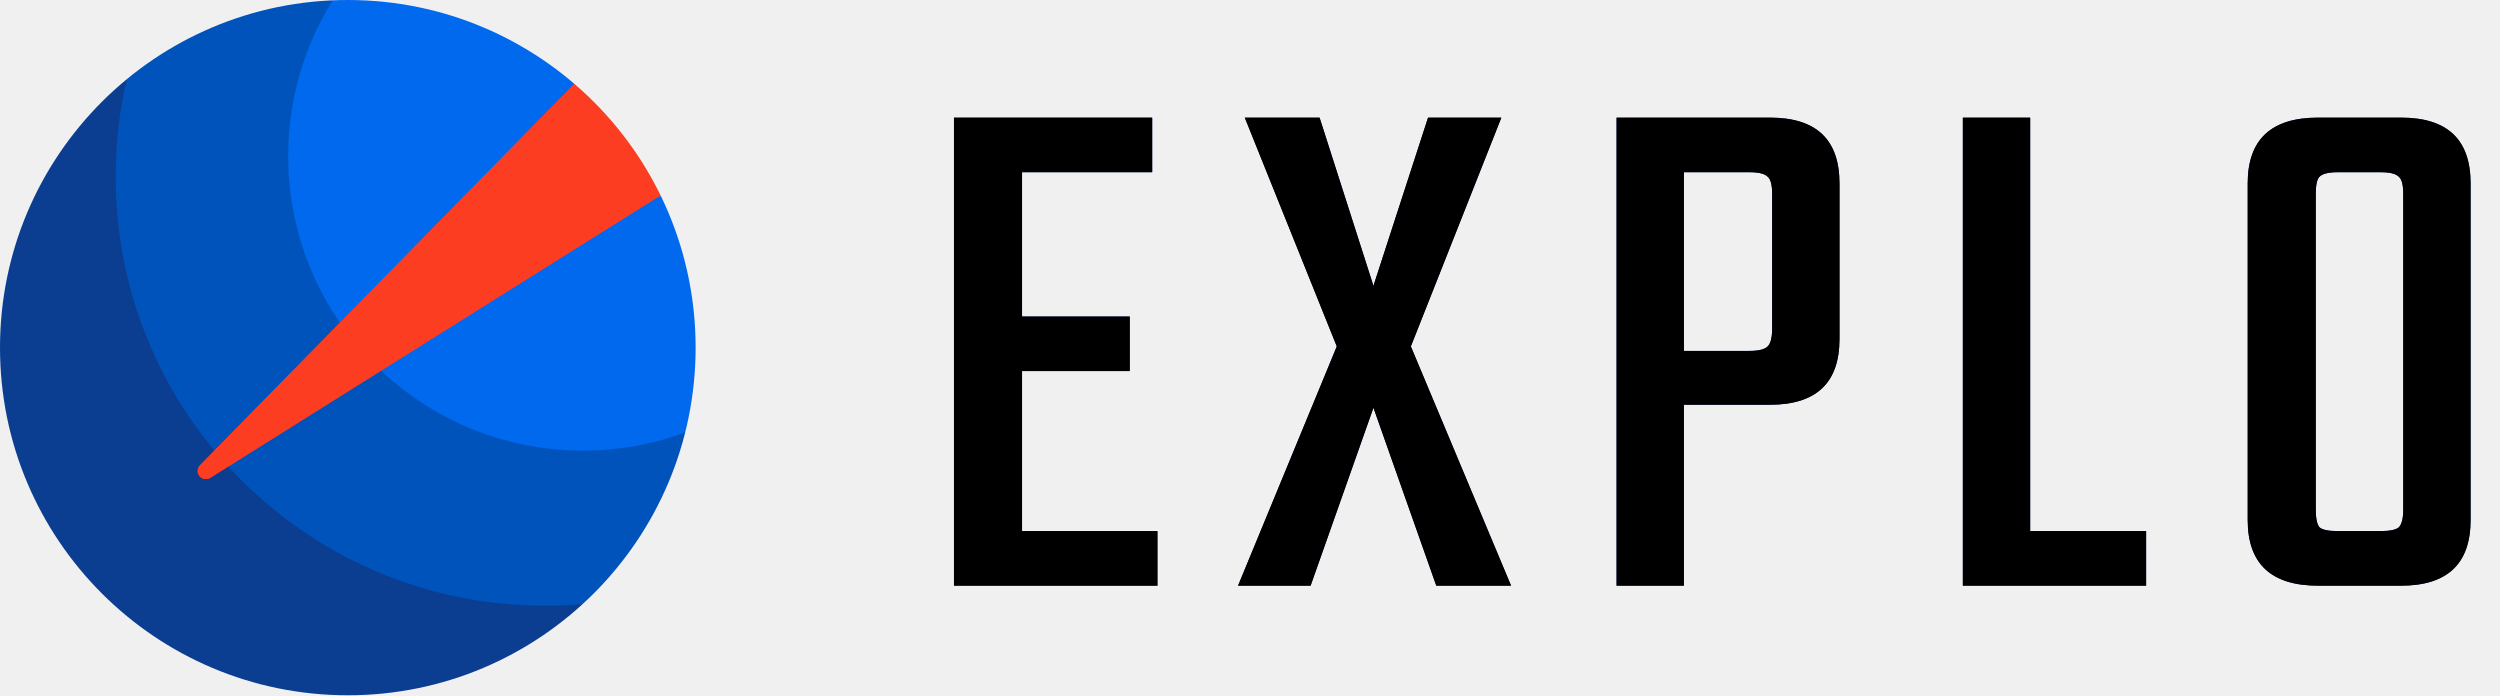
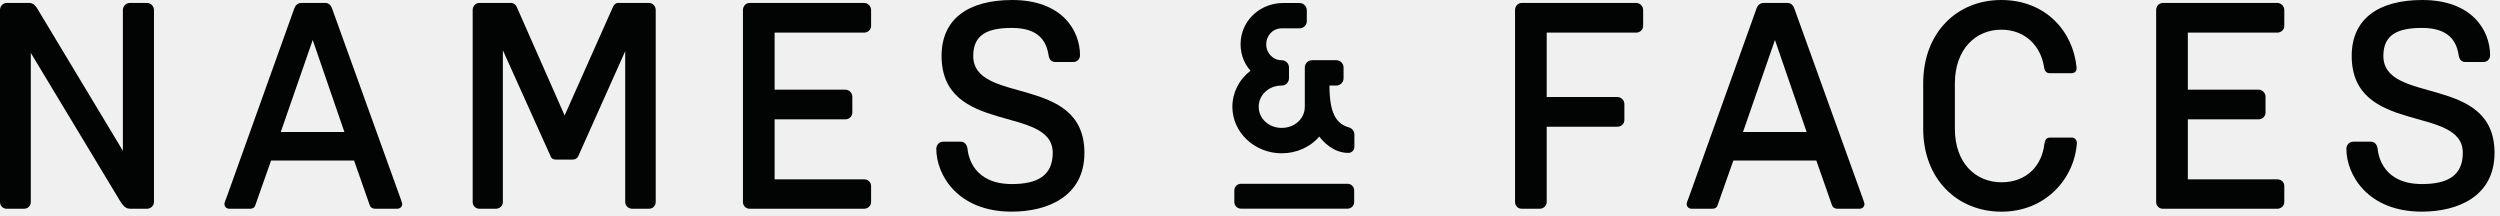
- <svg xmlns="http://www.w3.org/2000/svg" width="1280" height="356" viewBox="0 0 1280 356" fill="none">
-   <path d="M523.286 271.916H592.607V299.86H488.435V60.23H589.925V88.175H523.286V162.055H578.435V189.998H523.286V271.916ZM722.351 177.366L773.67 299.86H735.372L703.201 208.755L671.03 299.86H633.881L684.435 177.366L637.329 60.23H675.626L703.201 146.36L731.159 60.23H768.691L722.351 177.366ZM827.688 60.23H906.2C929.944 60.23 941.817 71.459 941.817 93.916V173.538C941.817 195.995 929.944 207.224 906.2 207.224H862.157V299.86H827.688V60.23ZM907.349 168.179V99.276C907.349 94.682 906.583 91.747 905.051 90.471C903.519 88.94 900.455 88.175 895.86 88.175H862.157V179.662H895.86C900.455 179.662 903.519 178.897 905.051 177.366C906.583 175.835 907.349 172.773 907.349 168.179ZM1039.45 271.916H1098.81V299.86H1004.98V60.23H1039.45V271.916ZM1186.82 60.23H1229.32C1253.08 60.23 1264.94 71.459 1264.94 93.916V266.175C1264.94 288.632 1253.08 299.86 1229.32 299.86H1186.82C1162.82 299.86 1150.82 288.632 1150.82 266.175V93.916C1150.82 71.459 1162.82 60.23 1186.82 60.23ZM1230.47 260.816V99.276C1230.47 94.682 1229.71 91.747 1228.18 90.471C1226.64 88.94 1223.58 88.175 1218.98 88.175H1196.78C1192.18 88.175 1189.11 88.94 1187.58 90.471C1186.3 91.747 1185.67 94.682 1185.67 99.276V260.816C1185.67 265.409 1186.3 268.471 1187.58 270.003C1189.11 271.279 1192.18 271.916 1196.78 271.916H1218.98C1223.58 271.916 1226.64 271.279 1228.18 270.003C1229.71 268.471 1230.47 265.409 1230.47 260.816Z" fill="#0A2979" />
-   <path d="M523.286 271.916H592.607V299.86H488.435V60.23H589.925V88.175H523.286V162.055H578.435V189.998H523.286V271.916ZM722.351 177.366L773.67 299.86H735.372L703.201 208.755L671.03 299.86H633.881L684.435 177.366L637.329 60.23H675.626L703.201 146.36L731.159 60.23H768.691L722.351 177.366ZM827.688 60.23H906.2C929.944 60.23 941.817 71.459 941.817 93.916V173.538C941.817 195.995 929.944 207.224 906.2 207.224H862.157V299.86H827.688V60.23ZM907.349 168.179V99.276C907.349 94.682 906.583 91.747 905.051 90.471C903.519 88.94 900.455 88.175 895.86 88.175H862.157V179.662H895.86C900.455 179.662 903.519 178.897 905.051 177.366C906.583 175.835 907.349 172.773 907.349 168.179ZM1039.45 271.916H1098.81V299.86H1004.98V60.23H1039.45V271.916ZM1186.82 60.23H1229.32C1253.08 60.23 1264.94 71.459 1264.94 93.916V266.175C1264.94 288.632 1253.08 299.86 1229.32 299.86H1186.82C1162.82 299.86 1150.82 288.632 1150.82 266.175V93.916C1150.82 71.459 1162.82 60.23 1186.82 60.23ZM1230.47 260.816V99.276C1230.47 94.682 1229.71 91.747 1228.18 90.471C1226.64 88.94 1223.58 88.175 1218.98 88.175H1196.78C1192.18 88.175 1189.11 88.94 1187.58 90.471C1186.3 91.747 1185.67 94.682 1185.67 99.276V260.816C1185.67 265.409 1186.3 268.471 1187.58 270.003C1189.11 271.279 1192.18 271.916 1196.78 271.916H1218.98C1223.58 271.916 1226.64 271.279 1228.18 270.003C1229.71 268.471 1230.47 265.409 1230.47 260.816Z" fill="black" />
-   <mask id="mask0_1442_162" style="mask-type:alpha" maskUnits="userSpaceOnUse" x="0" y="0" width="357" height="356">
-     <path d="M178.078 355.982C276.428 355.982 356.156 276.293 356.156 177.991C356.156 79.689 276.428 0 178.078 0C79.728 0 0 79.689 0 177.991C0 276.293 79.728 355.982 178.078 355.982Z" fill="#115BB8" />
-   </mask>
-   <g mask="url(#mask0_1442_162)">
-     <path d="M174.179 360.487C274.674 360.487 356.141 279.06 356.141 178.614C356.141 78.169 274.674 -3.258 174.179 -3.258C73.685 -3.258 -7.782 78.169 -7.782 178.614C-7.782 279.06 73.685 360.487 174.179 360.487Z" fill="#0B3D91" />
-     <path d="M278.903 310.133C400.232 310.133 498.588 211.824 498.588 90.555C498.588 -30.715 400.232 -129.023 278.903 -129.023C157.574 -129.023 59.218 -30.715 59.218 90.555C59.218 211.824 157.574 310.133 278.903 310.133Z" fill="#0053BB" />
-     <path d="M298.461 230.721C381.798 230.721 449.356 163.196 449.356 79.9C449.356 -3.397 381.798 -70.922 298.461 -70.922C215.124 -70.922 147.565 -3.397 147.565 79.9C147.565 163.196 215.124 230.721 298.461 230.721Z" fill="#0069ED" />
-     <path d="M296.353 41.093C296.292 41.147 296.235 41.202 296.179 41.259L102.661 238.441C101.301 239.827 101.194 242.01 102.412 243.522C103.63 245.035 105.787 245.395 107.431 244.364L335.892 101.036C340.451 98.931 344.522 95.905 347.844 92.173C352.763 86.646 356.044 79.566 356.829 71.649C358.805 51.697 344.214 33.925 324.246 31.949C313.658 30.901 303.677 34.508 296.353 41.093Z" fill="#FC3D21" stroke="#FC3D21" stroke-width="0.692" stroke-linejoin="round" />
-     <path d="M296.353 41.09C296.292 41.143 296.235 41.198 296.179 41.255L102.661 238.437C101.301 239.823 101.194 242.006 102.412 243.518C103.63 245.031 105.787 245.392 107.431 244.36L335.892 101.032C340.451 98.928 344.522 95.901 347.844 92.169C352.763 86.642 356.044 79.562 356.829 71.645C358.805 51.693 344.214 33.921 324.246 31.945C313.658 30.897 303.677 34.505 296.353 41.09Z" fill="#FC3D21" stroke="#FC3D21" stroke-width="0.692" stroke-linejoin="round" />
+ <svg xmlns="http://www.w3.org/2000/svg" width="1728" height="149" viewBox="0 0 1728 149" fill="none">
+   <g clip-path="url(#clip0_1473_81)">
+     <path d="M101.554 2.023H89.801C87.169 2.023 84.94 4.273 84.94 6.912V104.241L25.748 5.889C24.927 4.473 23.105 2.023 20.269 2.023H4.66C2.023 2.023 -0.002 4.273 -0.002 6.912V139.608C-0.002 142.242 2.023 144.282 4.66 144.282H16.612C19.259 144.282 21.29 142.242 21.29 139.608V36.573L82.92 138.795C86.164 144.282 88.577 144.282 90.403 144.282H101.554C104.186 144.282 106.43 142.242 106.43 139.608V6.912C106.43 4.273 104.186 2.023 101.554 2.023Z" fill="#020303" />
+     <path d="M194.059 91.241L216.151 27.638L238.045 91.241H194.059ZM229.537 5.887C228.925 4.056 227.512 2.031 224.88 2.031H208.245C205.613 2.031 203.996 4.056 203.389 5.887L156.348 137.157C155.736 138.584 155.129 140 155.129 141.033C155.129 143.063 156.761 144.28 158.592 144.28H172.773C174.191 144.28 176.027 143.876 176.619 141.447L187.367 110.952H244.738L255.486 141.636C255.899 143.063 257.098 144.28 259.536 144.28H274.533C276.364 144.28 277.992 143.063 277.992 141.033C277.992 140 276.976 137.781 276.777 136.968L229.537 5.887Z" fill="#020303" />
+     <path d="M448.576 2.023H427.284C425.453 2.023 424.239 3.45 423.632 4.887L390.271 79.82L357.115 4.662C356.513 3.45 355.294 2.023 353.05 2.023H331.365C328.728 2.023 326.708 4.273 326.708 6.912V139.608C326.708 142.242 328.728 144.282 331.365 144.282H342.725C345.362 144.282 347.586 142.242 347.586 139.608V34.753L380.34 107.467C380.947 109.288 381.957 110.306 384.39 110.306H395.75C397.566 110.306 399.188 109.497 399.994 107.258L432.146 35.366V139.608C432.146 142.242 434.38 144.282 437.018 144.282H448.576C451.209 144.282 453.233 142.242 453.233 139.608V6.912C453.233 4.273 451.209 2.023 448.576 2.023Z" fill="#020303" />
+     <path d="M597.242 2.027H518.183C515.55 2.027 513.525 4.267 513.525 6.91V139.602C513.525 142.246 515.55 144.286 518.183 144.286H597.242C599.875 144.286 602.104 142.246 602.104 139.602V128.639C602.104 125.797 599.875 123.956 597.242 123.956H535.413V82.499H584.266C586.903 82.499 589.127 80.474 589.127 77.83V66.852C589.127 64.214 586.903 61.964 584.266 61.964H535.413V22.557H597.242C599.875 22.557 602.104 20.527 602.104 17.883V6.91C602.104 4.267 599.875 2.027 597.242 2.027Z" fill="#020303" />
+     <path d="M672.706 38.598C672.706 23.361 683.454 19.306 699.456 19.306C718.33 19.306 723.379 28.858 724.813 38.399C725.415 41.462 726.838 42.873 729.674 42.873H741.835C744.472 42.873 746.507 40.848 746.507 38.204C746.507 20.733 733.719 0.004 699.665 0.004C668.85 0.004 650.808 13.411 650.808 38.598C650.808 93.667 727.649 72.33 727.649 105.663C727.649 121.514 716.901 127.215 699.456 127.215C673.318 127.215 669.258 108.915 668.646 102.211C668.237 100.181 666.825 97.936 664.192 97.936H651.828C649.19 97.936 647.166 100.181 647.166 102.825C647.166 120.711 661.755 146.292 699.257 146.292C724.2 146.292 749.553 135.743 749.553 105.663C749.553 51.008 672.706 72.744 672.706 38.598Z" fill="#020303" />
+     <path d="M1130.91 2.027H1051.83C1049.2 2.027 1047.2 4.267 1047.2 6.91V139.602C1047.2 142.246 1049.2 144.286 1051.83 144.286H1064.22C1066.84 144.286 1069.08 142.246 1069.08 139.602V87.591H1117.93C1120.56 87.591 1122.78 85.556 1122.78 82.913V71.935C1122.78 69.296 1120.56 67.052 1117.93 67.052H1069.08V22.557H1130.91C1133.54 22.557 1135.75 20.527 1135.75 17.883V6.91C1135.75 4.267 1133.54 2.027 1130.91 2.027Z" fill="#020303" />
+     <path d="M1204.76 91.241L1226.85 27.638L1248.74 91.241H1204.76ZM1240.24 5.887C1239.63 4.056 1238.21 2.031 1235.58 2.031H1218.95C1216.33 2.031 1214.7 4.056 1214.1 5.887L1167.05 137.157C1166.44 138.584 1165.84 140 1165.84 141.033C1165.84 143.063 1167.47 144.28 1169.3 144.28H1183.48C1184.9 144.28 1186.71 143.876 1187.32 141.447L1198.09 110.952H1255.45L1266.2 141.636C1266.6 143.063 1267.82 144.28 1270.25 144.28H1285.23C1287.07 144.28 1288.71 143.063 1288.71 141.033C1288.71 140 1287.68 137.781 1287.48 136.968L1240.24 5.887Z" fill="#020303" />
+     <path d="M1432.31 95.095H1416.89C1414.26 95.095 1413.45 97.125 1413.04 99.574C1411.4 114.407 1400.87 125.989 1383.43 125.989C1365.61 125.989 1351.21 112.786 1351.21 89.005V57.718C1351.21 33.941 1365.61 20.529 1383.23 20.529C1400.87 20.529 1410.81 32.919 1412.84 46.325C1413.23 49.583 1414.88 50.595 1416.7 50.595H1431.69C1434.13 50.595 1435.55 49.184 1435.32 46.535C1432.91 21.741 1414.05 0 1383.23 0C1352.43 0 1329.32 22.759 1329.32 57.513V89.005C1329.32 123.555 1352.62 146.309 1383.43 146.309C1414.05 146.309 1433.91 123.345 1435.55 98.766C1435.55 96.92 1434.13 95.095 1432.31 95.095Z" fill="#020303" />
+     <path d="M1574.04 2.027H1494.98C1492.35 2.027 1490.33 4.267 1490.33 6.91V139.602C1490.33 142.246 1492.35 144.286 1494.98 144.286H1574.04C1576.69 144.286 1578.91 142.246 1578.91 139.602V128.639C1578.91 125.797 1576.69 123.956 1574.04 123.956H1512.23V82.499H1561.08C1563.71 82.499 1565.93 80.474 1565.93 77.83V66.852C1565.93 64.214 1563.71 61.964 1561.08 61.964H1512.23V22.557H1574.04C1576.69 22.557 1578.91 20.527 1578.91 17.883V6.91C1578.91 4.267 1576.69 2.027 1574.04 2.027Z" fill="#020303" />
+     <path d="M1647.38 38.598C1647.38 23.361 1658.12 19.306 1674.13 19.306C1692.98 19.306 1698.06 28.858 1699.47 38.399C1700.07 41.462 1701.5 42.873 1704.35 42.873H1716.52C1719.15 42.873 1721.16 40.848 1721.16 38.204C1721.16 20.733 1708.39 0.004 1674.33 0.004C1643.52 0.004 1625.49 13.411 1625.49 38.598C1625.49 93.667 1702.3 72.33 1702.3 105.663C1702.3 121.514 1691.57 127.215 1674.13 127.215C1648 127.215 1643.92 108.915 1643.33 102.211C1642.92 100.181 1641.51 97.936 1638.86 97.936H1626.49C1623.86 97.936 1621.82 100.181 1621.82 102.825C1621.82 120.711 1636.42 146.292 1673.93 146.292C1698.88 146.292 1724.22 135.743 1724.22 105.663C1724.22 51.008 1647.38 72.744 1647.38 38.598Z" fill="#020303" />
+     <path d="M885.946 105.95C867.124 105.95 851.811 91.526 851.811 73.788C851.811 64.119 856.371 55.048 864.333 48.902C859.141 43.042 856.784 35.306 857.672 27.335C859.278 12.941 871.832 2.086 886.869 2.086H898.26C901.019 2.086 903.27 4.331 903.27 7.097V14.572C903.27 17.338 901.019 19.588 898.26 19.588H885.946C879.932 19.588 875.219 24.43 875.219 30.612C875.219 36.789 879.932 41.631 885.946 41.631C888.706 41.631 890.945 43.881 890.945 46.642V54.123C890.945 56.884 888.706 59.134 885.946 59.134C877.01 59.139 870.011 65.576 870.011 73.788C870.011 81.99 877.01 88.407 885.946 88.407C894.878 88.407 901.882 81.99 901.882 73.788V46.647C901.882 43.881 904.121 41.631 906.885 41.631H923.673C926.433 41.631 928.668 43.881 928.668 46.647V54.118C928.668 56.884 926.433 59.134 923.673 59.134H918.919C918.919 77.976 923.459 85.538 932.32 88.033C934.513 88.647 936.157 90.605 936.157 93.029V101.471C936.157 103.792 934.299 105.684 932.023 105.684C921.49 105.684 914.451 97.784 911.915 94.394C905.621 101.742 896.077 105.95 885.946 105.95Z" fill="#020303" />
+     <path d="M931.429 127.027H857.754C855.218 127.027 853.168 129.088 853.168 131.624V139.622C853.168 142.163 855.218 144.223 857.754 144.223H931.429C933.956 144.223 936.009 142.163 936.009 139.622V131.624C936.009 129.088 933.956 127.027 931.429 127.027Z" fill="#020303" />
  </g>
+   <defs>
+     <clipPath id="clip0_1473_81">
+       <rect width="1728" height="149" fill="white" />
+     </clipPath>
+   </defs>
</svg>
